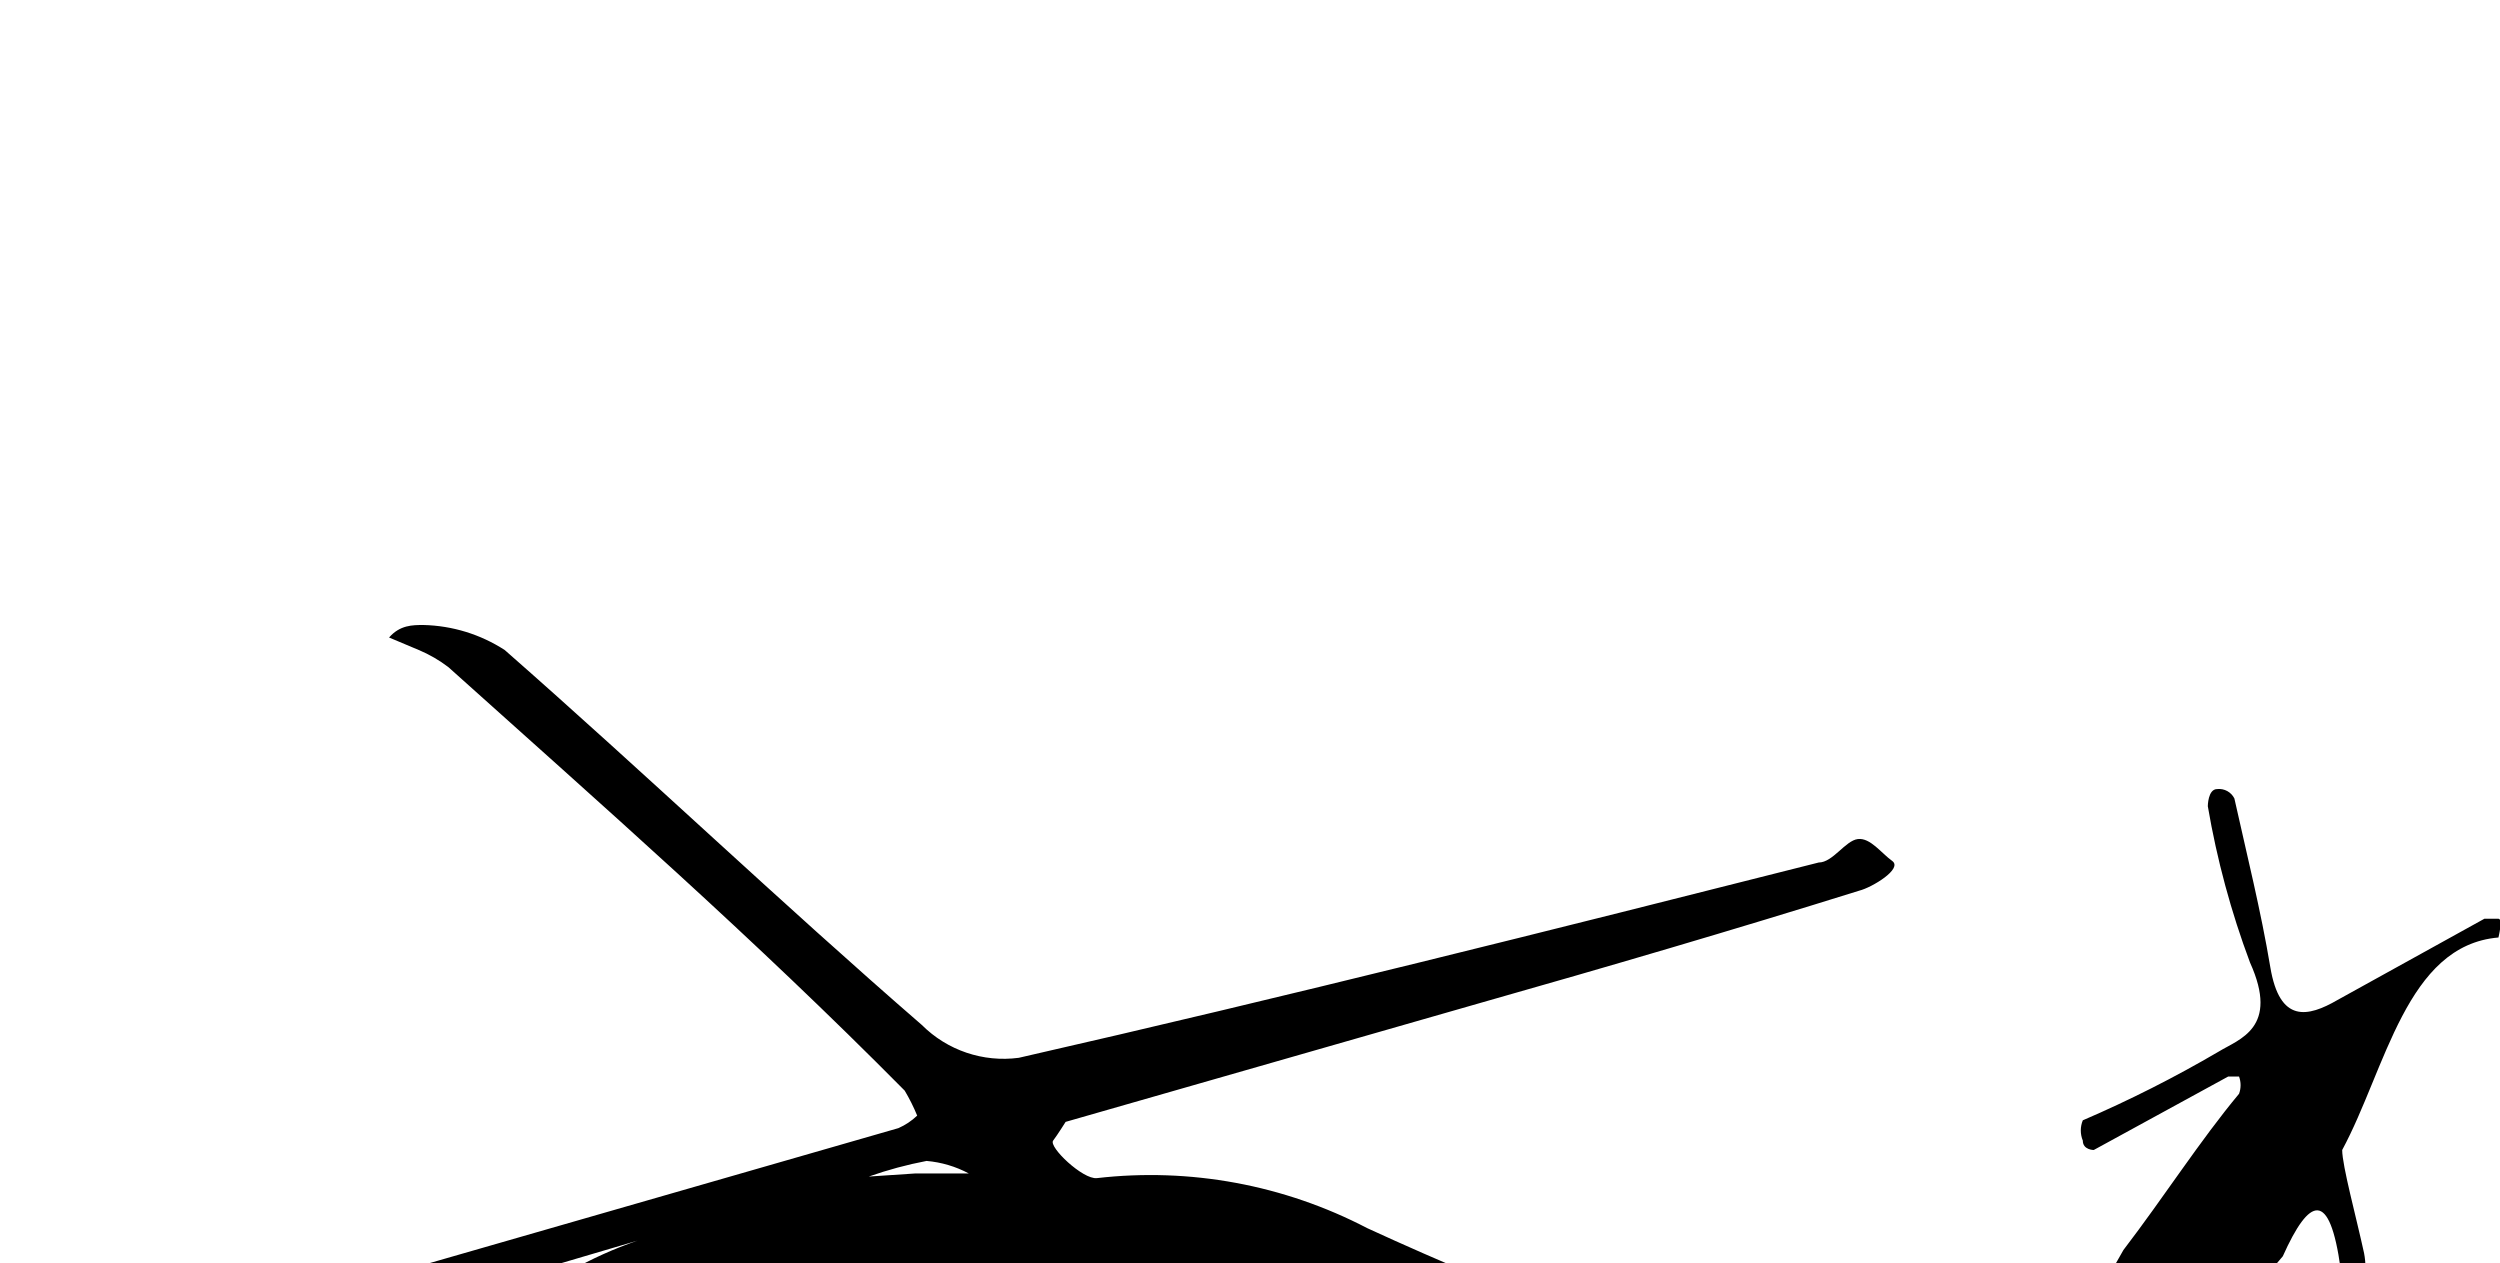
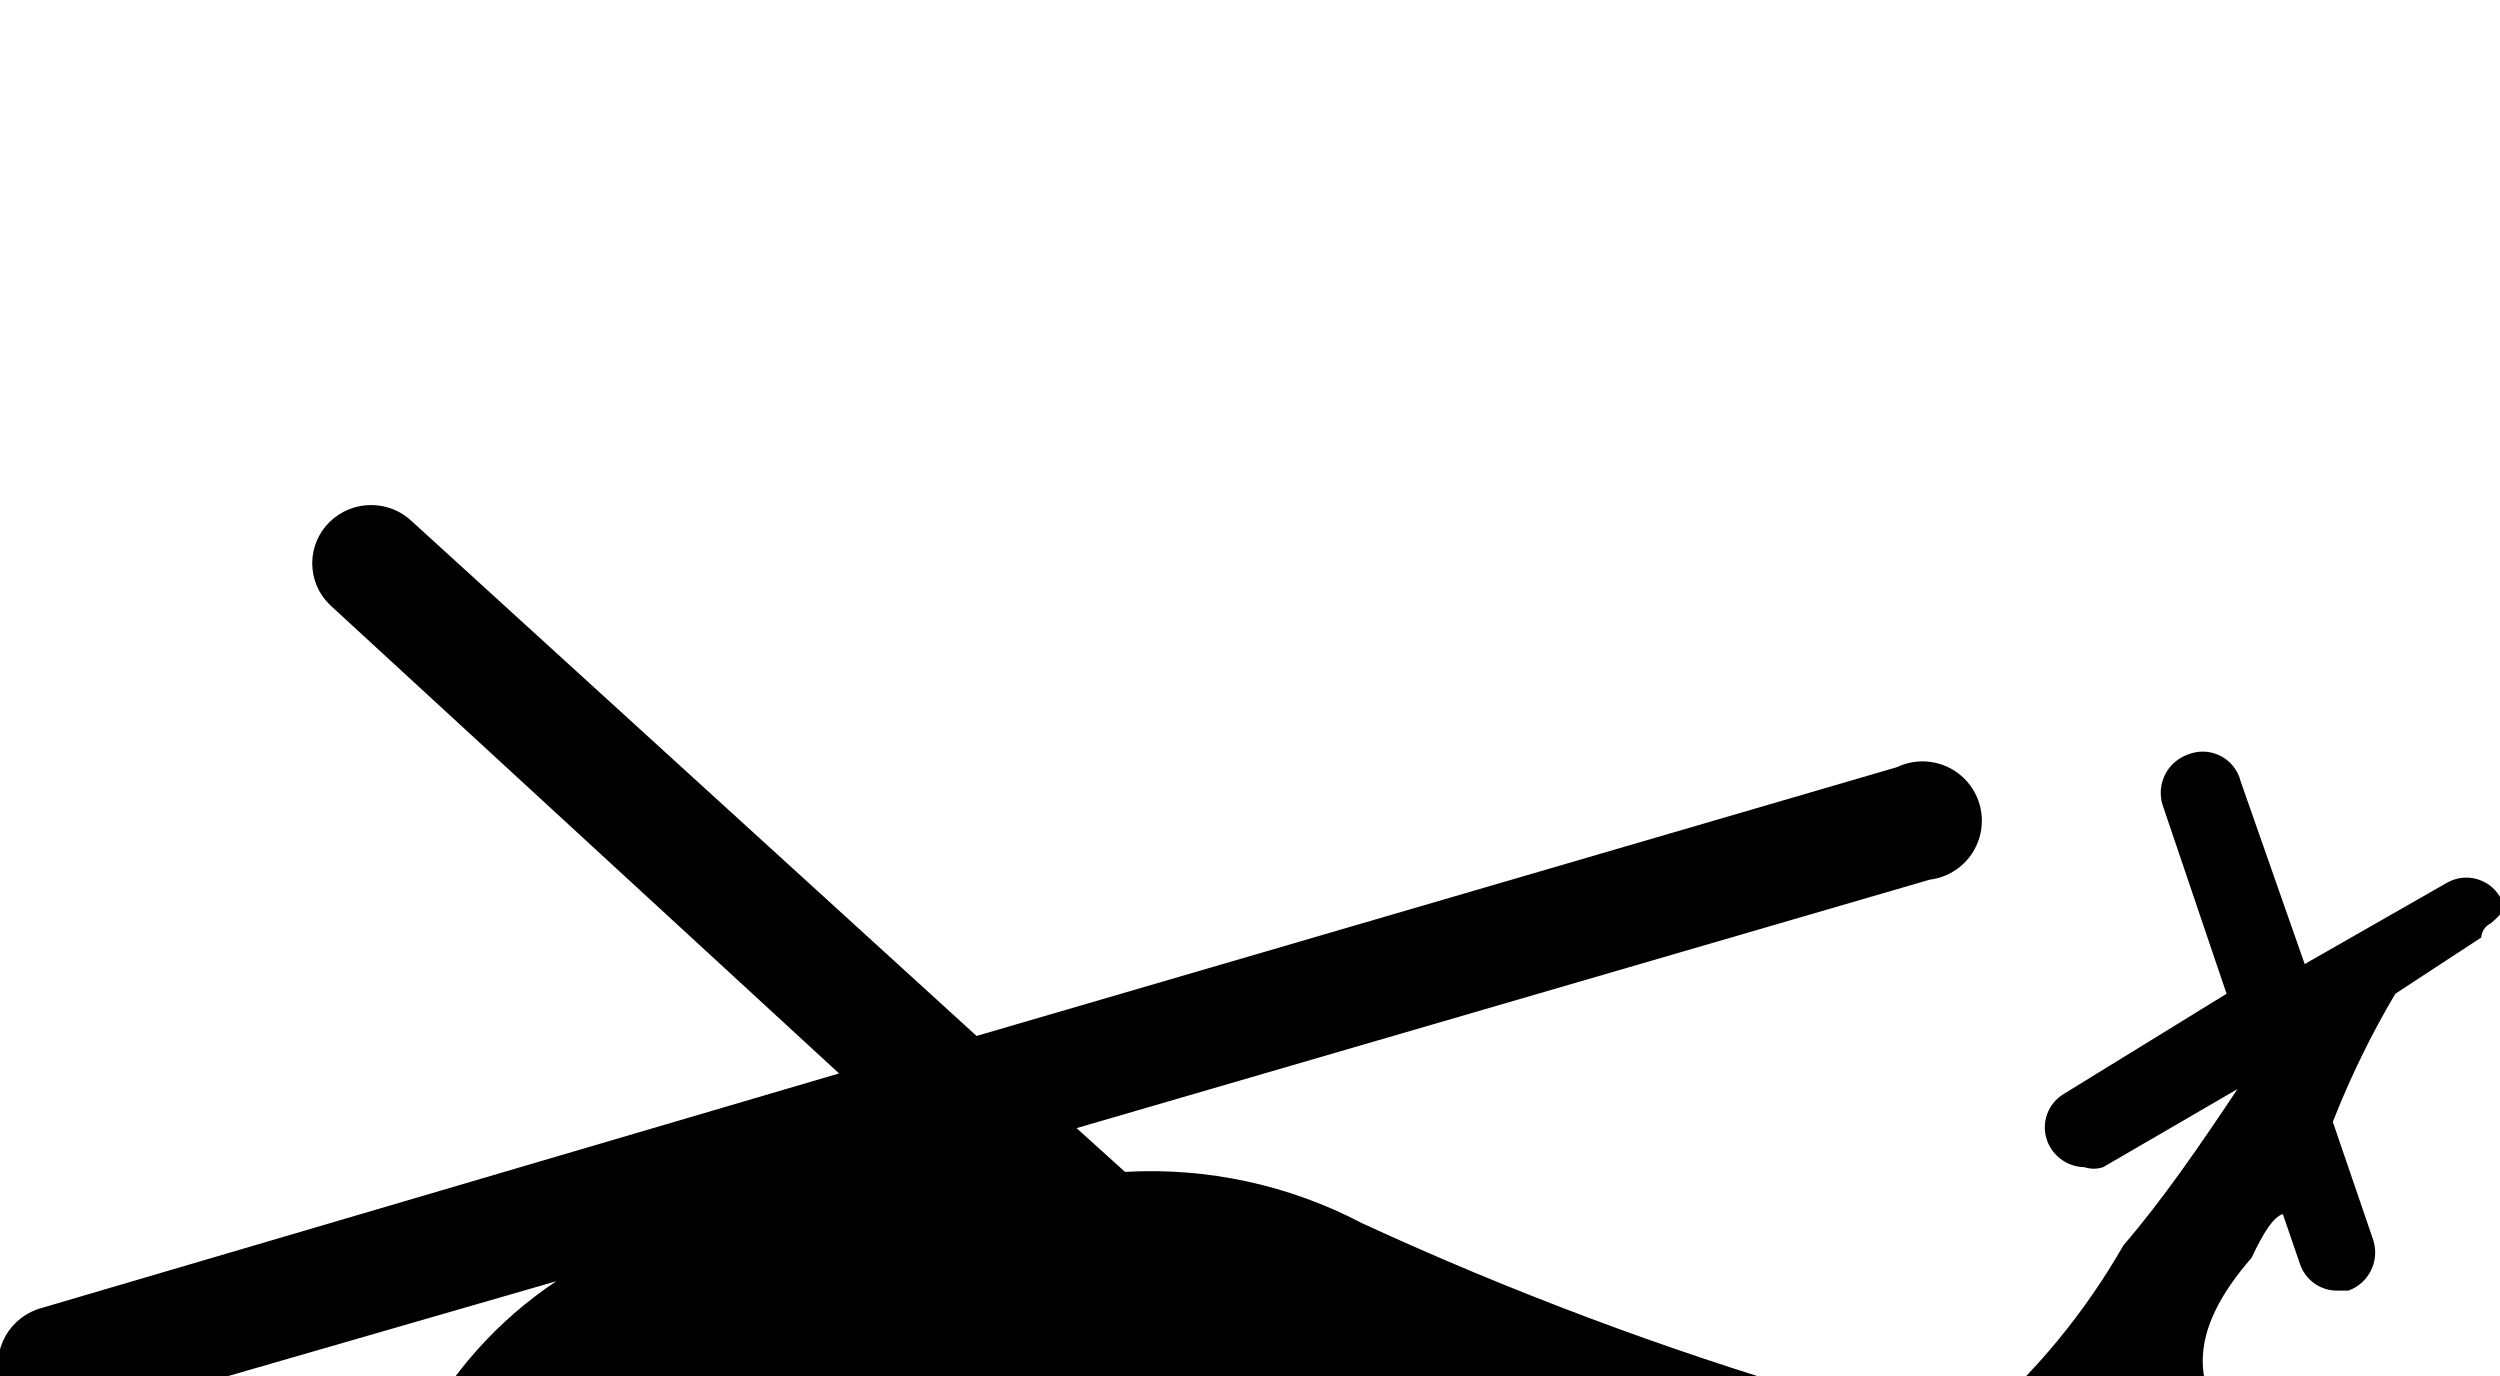
- <svg xmlns="http://www.w3.org/2000/svg" width="16" height="8.08" viewBox="0 0 16 8.08">
-   <path d="M4.08,7.94.49,9S.4,9,.36,9L0,9S0,9,0,9a1.17,1.17,0,0,1,.27-.2l2.18-.63,3.3-.95a.42.42,0,0,0,.12-.08,1.19,1.19,0,0,0-.08-.16C4.82,6,3.85,5.15,2.87,4.27a.86.86,0,0,0-.19-.11l-.19-.08C2.56,4,2.64,4,2.71,4a1,1,0,0,1,.52.16c.9.79,1.77,1.62,2.67,2.4a.74.74,0,0,0,.62.21c1.71-.39,3.42-.82,5.12-1.25.09,0,.17-.14.25-.15s.15.09.22.14-.13.17-.21.19c-.8.25-1.62.49-2.43.72l-2.65.76s-.05.08-.08.12.19.25.28.24a3,3,0,0,1,1.73.32,21.65,21.65,0,0,0,2.93,1.1c.32.11.71.34,1,.18A4.37,4.37,0,0,0,13.59,8c.26-.34.49-.7.74-1a.16.16,0,0,0,0-.11s-.05,0-.07,0l-.86.47s-.07,0-.07-.06a.17.17,0,0,1,0-.13,7.89,7.89,0,0,0,.87-.44c.13-.08.39-.15.2-.57a5.49,5.49,0,0,1-.27-1s0-.11.06-.11a.11.11,0,0,1,.11.06c.08.36.17.72.23,1.08s.24.32.43.21l.94-.52s.06,0,.09,0,0,.12,0,.12c-.59.05-.72.84-1,1.36,0,.1.09.43.14.66a.5.5,0,0,1,0,.19c-.05,0-.14,0-.15-.09-.07-.51-.2-.46-.37-.08l0,0c-.4.46-.45.87.05,1.29.07.07,0,.54,0,.82a1,1,0,0,1-.09.34c-.15,0-.36-.06-.42-.2-.15-.37-.33-.38-.58-.31s-.76.16-1.14.25c-.06,0-.11.1-.17.15l.26.22a2.2,2.2,0,0,0,.25.17l-.11.3a1.61,1.61,0,0,0-.22-.23c-.28-.17-.56-.49-.83-.48a5.41,5.41,0,0,0-2.19.33c-1.25.61-2.51.36-3.77.52,0,0,0,.07,0,.11a1.52,1.52,0,0,1,0,.58c-.07.13-.28.23-.38.16s-.15-.35-.24-.52a.4.4,0,0,0-.22-.19c-.27-.08-.54-.13-.81-.19a3.91,3.91,0,0,1-1.06-.31A1.18,1.18,0,0,1,2.27,10a2,2,0,0,1,.4-.87A2.55,2.55,0,0,1,4.08,7.94h0Zm1.78-.43v0l.34,0a.7.7,0,0,0-.27-.08,2.54,2.54,0,0,0-.37.1Z" />
+ <svg xmlns="http://www.w3.org/2000/svg" width="16" height="8.8" viewBox="0 0 16 8.8">
+   <path d="M16,5.85s0,0,0,0l0,0s0-.08,0-.11a.25.25,0,0,0-.34-.09l-.91.52L14.34,5A.25.25,0,0,0,14,4.83a.26.26,0,0,0-.16.32l.41,1.21L13.21,7a.25.25,0,0,0-.09.34.26.26,0,0,0,.22.13.19.19,0,0,0,.12,0l.86-.5c-.24.36-.48.71-.73,1a4.37,4.37,0,0,1-.94,1.14c-.26.16-.65-.07-1-.18a21.65,21.65,0,0,1-2.93-1.1A2.91,2.91,0,0,0,7.2,7.5l-.31-.28,5.46-1.59a.38.38,0,1,0-.21-.72L6.25,6.63,2.64,3.34a.38.38,0,0,0-.53,0,.37.37,0,0,0,0,.53l3.26,3L.27,8.37A.38.38,0,0,0,0,8.84s0,0,0,.06L0,9S0,9,0,9H.15a.32.32,0,0,0,.23.09l.1,0L3.56,8.2a2.65,2.65,0,0,0-.89,1,2,2,0,0,0-.4.87,1.18,1.18,0,0,0,.47.79,3.91,3.91,0,0,0,1.06.31c.27.06.54.11.81.19a.4.4,0,0,1,.22.19c.09.17.13.45.24.52s.31,0,.38-.16a1.52,1.52,0,0,0,0-.58s0-.11,0-.11c1.26-.16,2.52.09,3.77-.52a5.41,5.41,0,0,1,2.19-.33c.27,0,.55.31.83.48a1.61,1.61,0,0,1,.22.23l.11-.3a2.2,2.2,0,0,1-.25-.17l-.26-.22c.06-.05.11-.14.17-.15.38-.09.76-.14,1.14-.25s.43-.06.58.31c.06.14.27.16.42.2a1,1,0,0,0,.09-.34c0-.28.1-.75,0-.82-.5-.42-.45-.83-.05-1.29l0,0c.08-.17.14-.26.2-.28l.11.32a.25.25,0,0,0,.23.17h.08a.26.26,0,0,0,.16-.32l-.26-.76a5.68,5.68,0,0,1,.4-.82L15.88,6s0-.06.06-.09h0l0,0S16,5.86,16,5.85ZM5.86,7.52l.19,0,0,0-.23,0Z" />
</svg>
